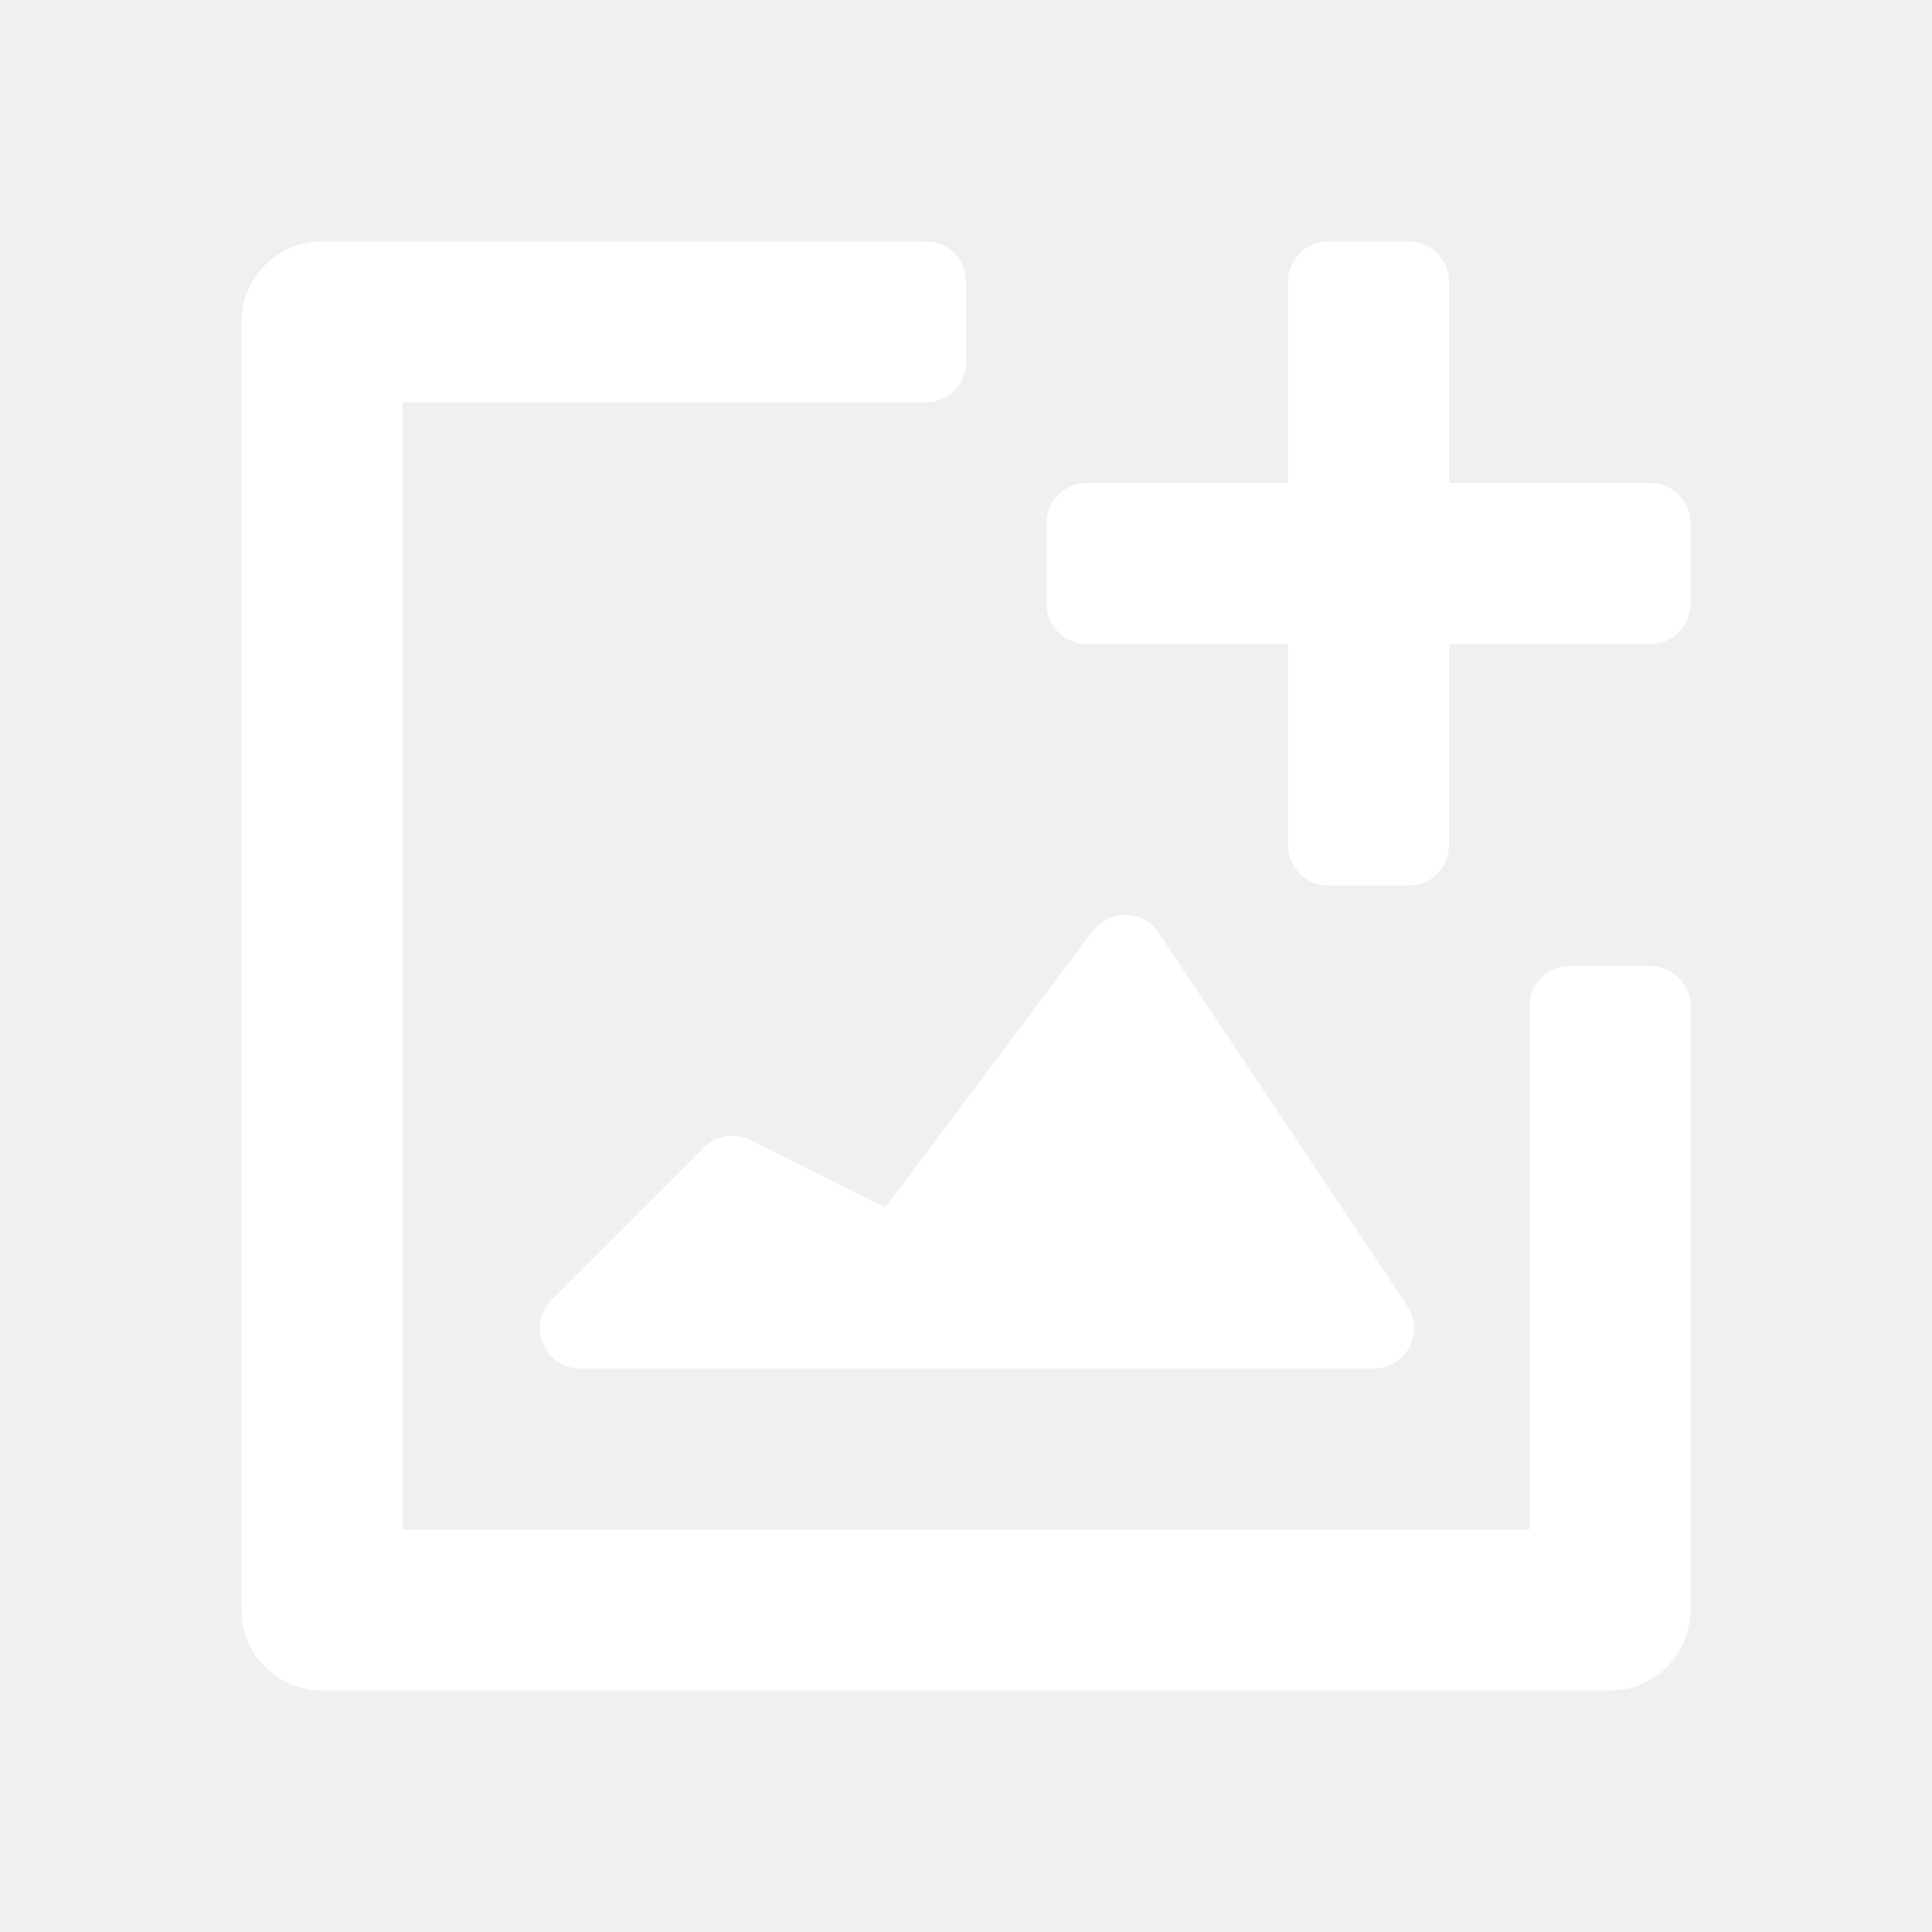
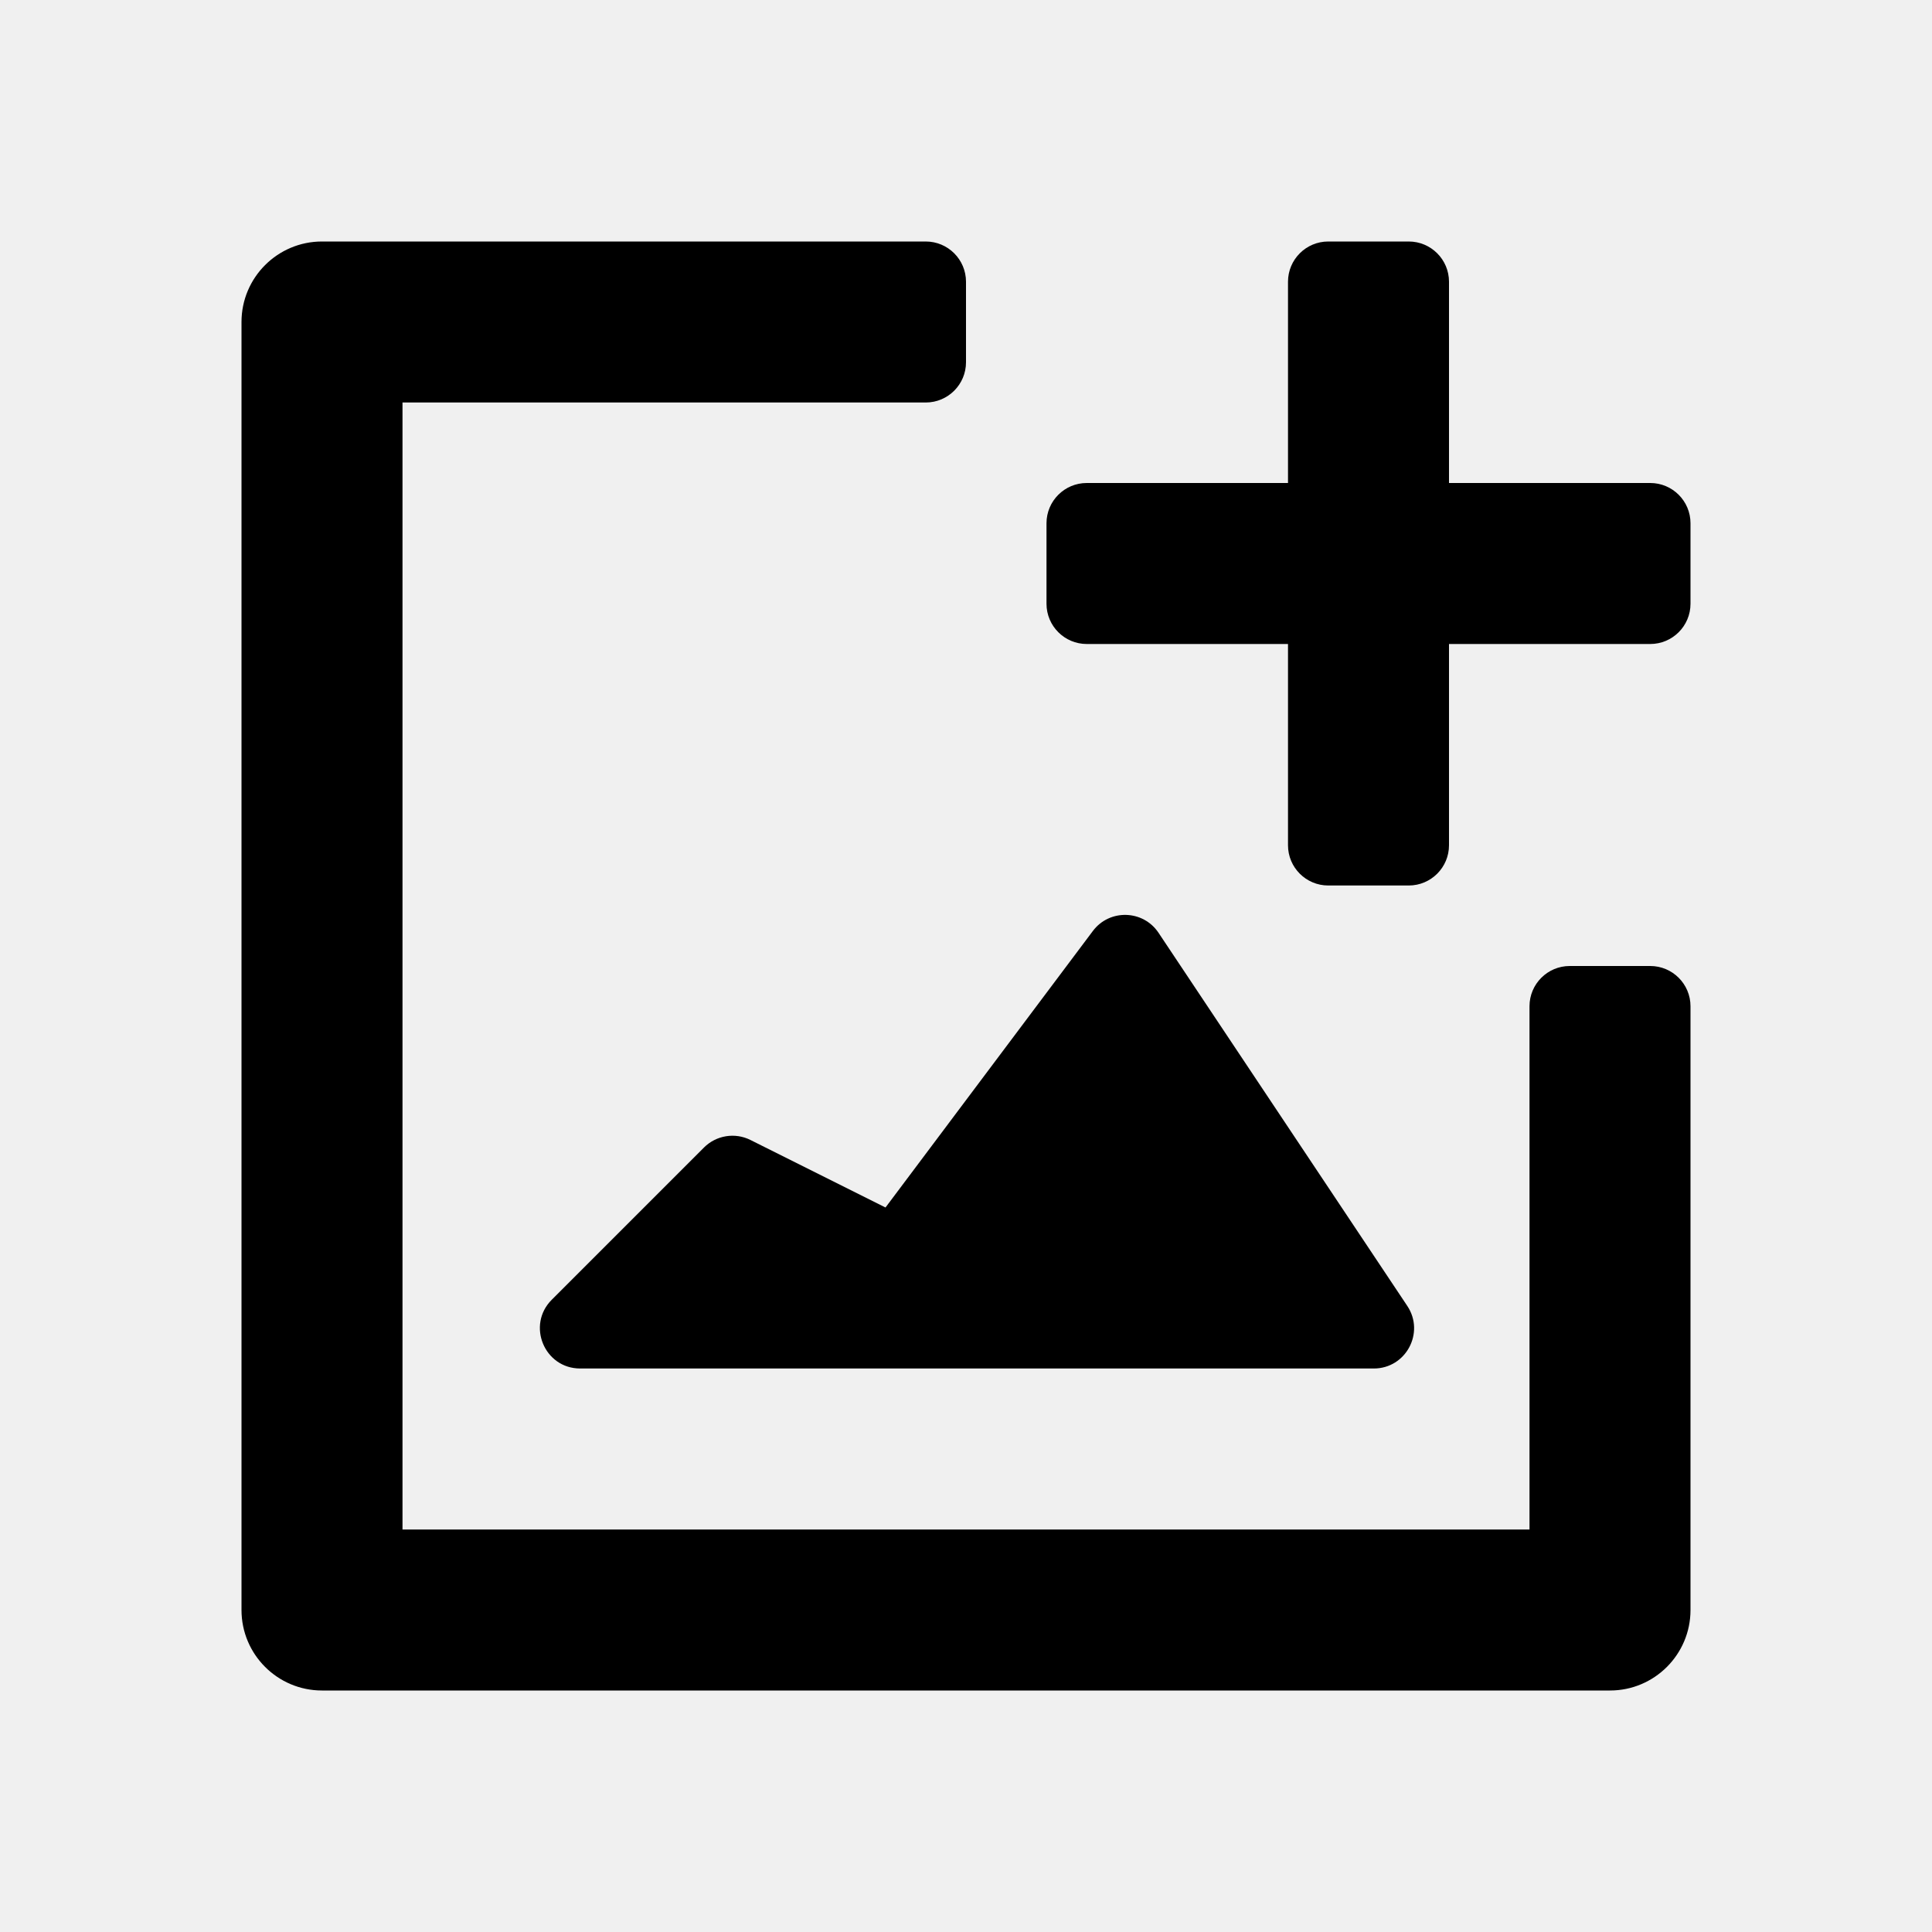
<svg xmlns="http://www.w3.org/2000/svg" width="24" aria-label="add image" height="24" viewBox="0 0 24 24">
-   <path d="M5 5V19H19V12.5C19 12.224 19.224 12 19.5 12H20.5C20.776 12 21 12.224 21 12.5V20C21 20.552 20.552 21 20 21H4C3.448 21 3 20.552 3 20V4C3 3.448 3.448 3 4 3H11.5C11.776 3 12 3.224 12 3.5V4.5C12 4.776 11.776 5 11.5 5H5Z" fill="white" />
-   <path d="M18 3.5C18 3.224 17.776 3 17.5 3H16.5C16.224 3 16 3.224 16 3.5V6H13.5C13.224 6 13 6.224 13 6.5V7.5C13 7.776 13.224 8 13.5 8H16V10.5C16 10.776 16.224 11 16.5 11H17.5C17.776 11 18 10.776 18 10.5V8H20.5C20.776 8 21 7.776 21 7.5V6.5C21 6.224 20.776 6 20.5 6H18V3.5Z" fill="white" />
-   <path d="M7.207 17H17.066C17.465 17 17.703 16.555 17.482 16.223L14.392 11.588C14.201 11.301 13.783 11.289 13.576 11.565L11 15L9.322 14.161C9.13 14.065 8.897 14.103 8.745 14.255L6.854 16.146C6.539 16.461 6.762 17 7.207 17Z" fill="white" />
+   <path d="M5 5V19H19V12.5C19 12.224 19.224 12 19.5 12H20.5C20.776 12 21 12.224 21 12.5V20C21 20.552 20.552 21 20 21H4C3.448 21 3 20.552 3 20V4C3 3.448 3.448 3 4 3H11.5C11.776 3 12 3.224 12 3.5V4.5C12 4.776 11.776 5 11.5 5H5Z" />
+   <path d="M18 3.5C18 3.224 17.776 3 17.5 3H16.5C16.224 3 16 3.224 16 3.5V6H13.5C13.224 6 13 6.224 13 6.5V7.5C13 7.776 13.224 8 13.5 8H16V10.5C16 10.776 16.224 11 16.5 11H17.5C17.776 11 18 10.776 18 10.5V8H20.5C20.776 8 21 7.776 21 7.5V6.5C21 6.224 20.776 6 20.5 6H18V3.5Z" />
+   <path d="M7.207 17H17.066C17.465 17 17.703 16.555 17.482 16.223L14.392 11.588C14.201 11.301 13.783 11.289 13.576 11.565L11 15L9.322 14.161C9.13 14.065 8.897 14.103 8.745 14.255L6.854 16.146C6.539 16.461 6.762 17 7.207 17Z" />
</svg>
